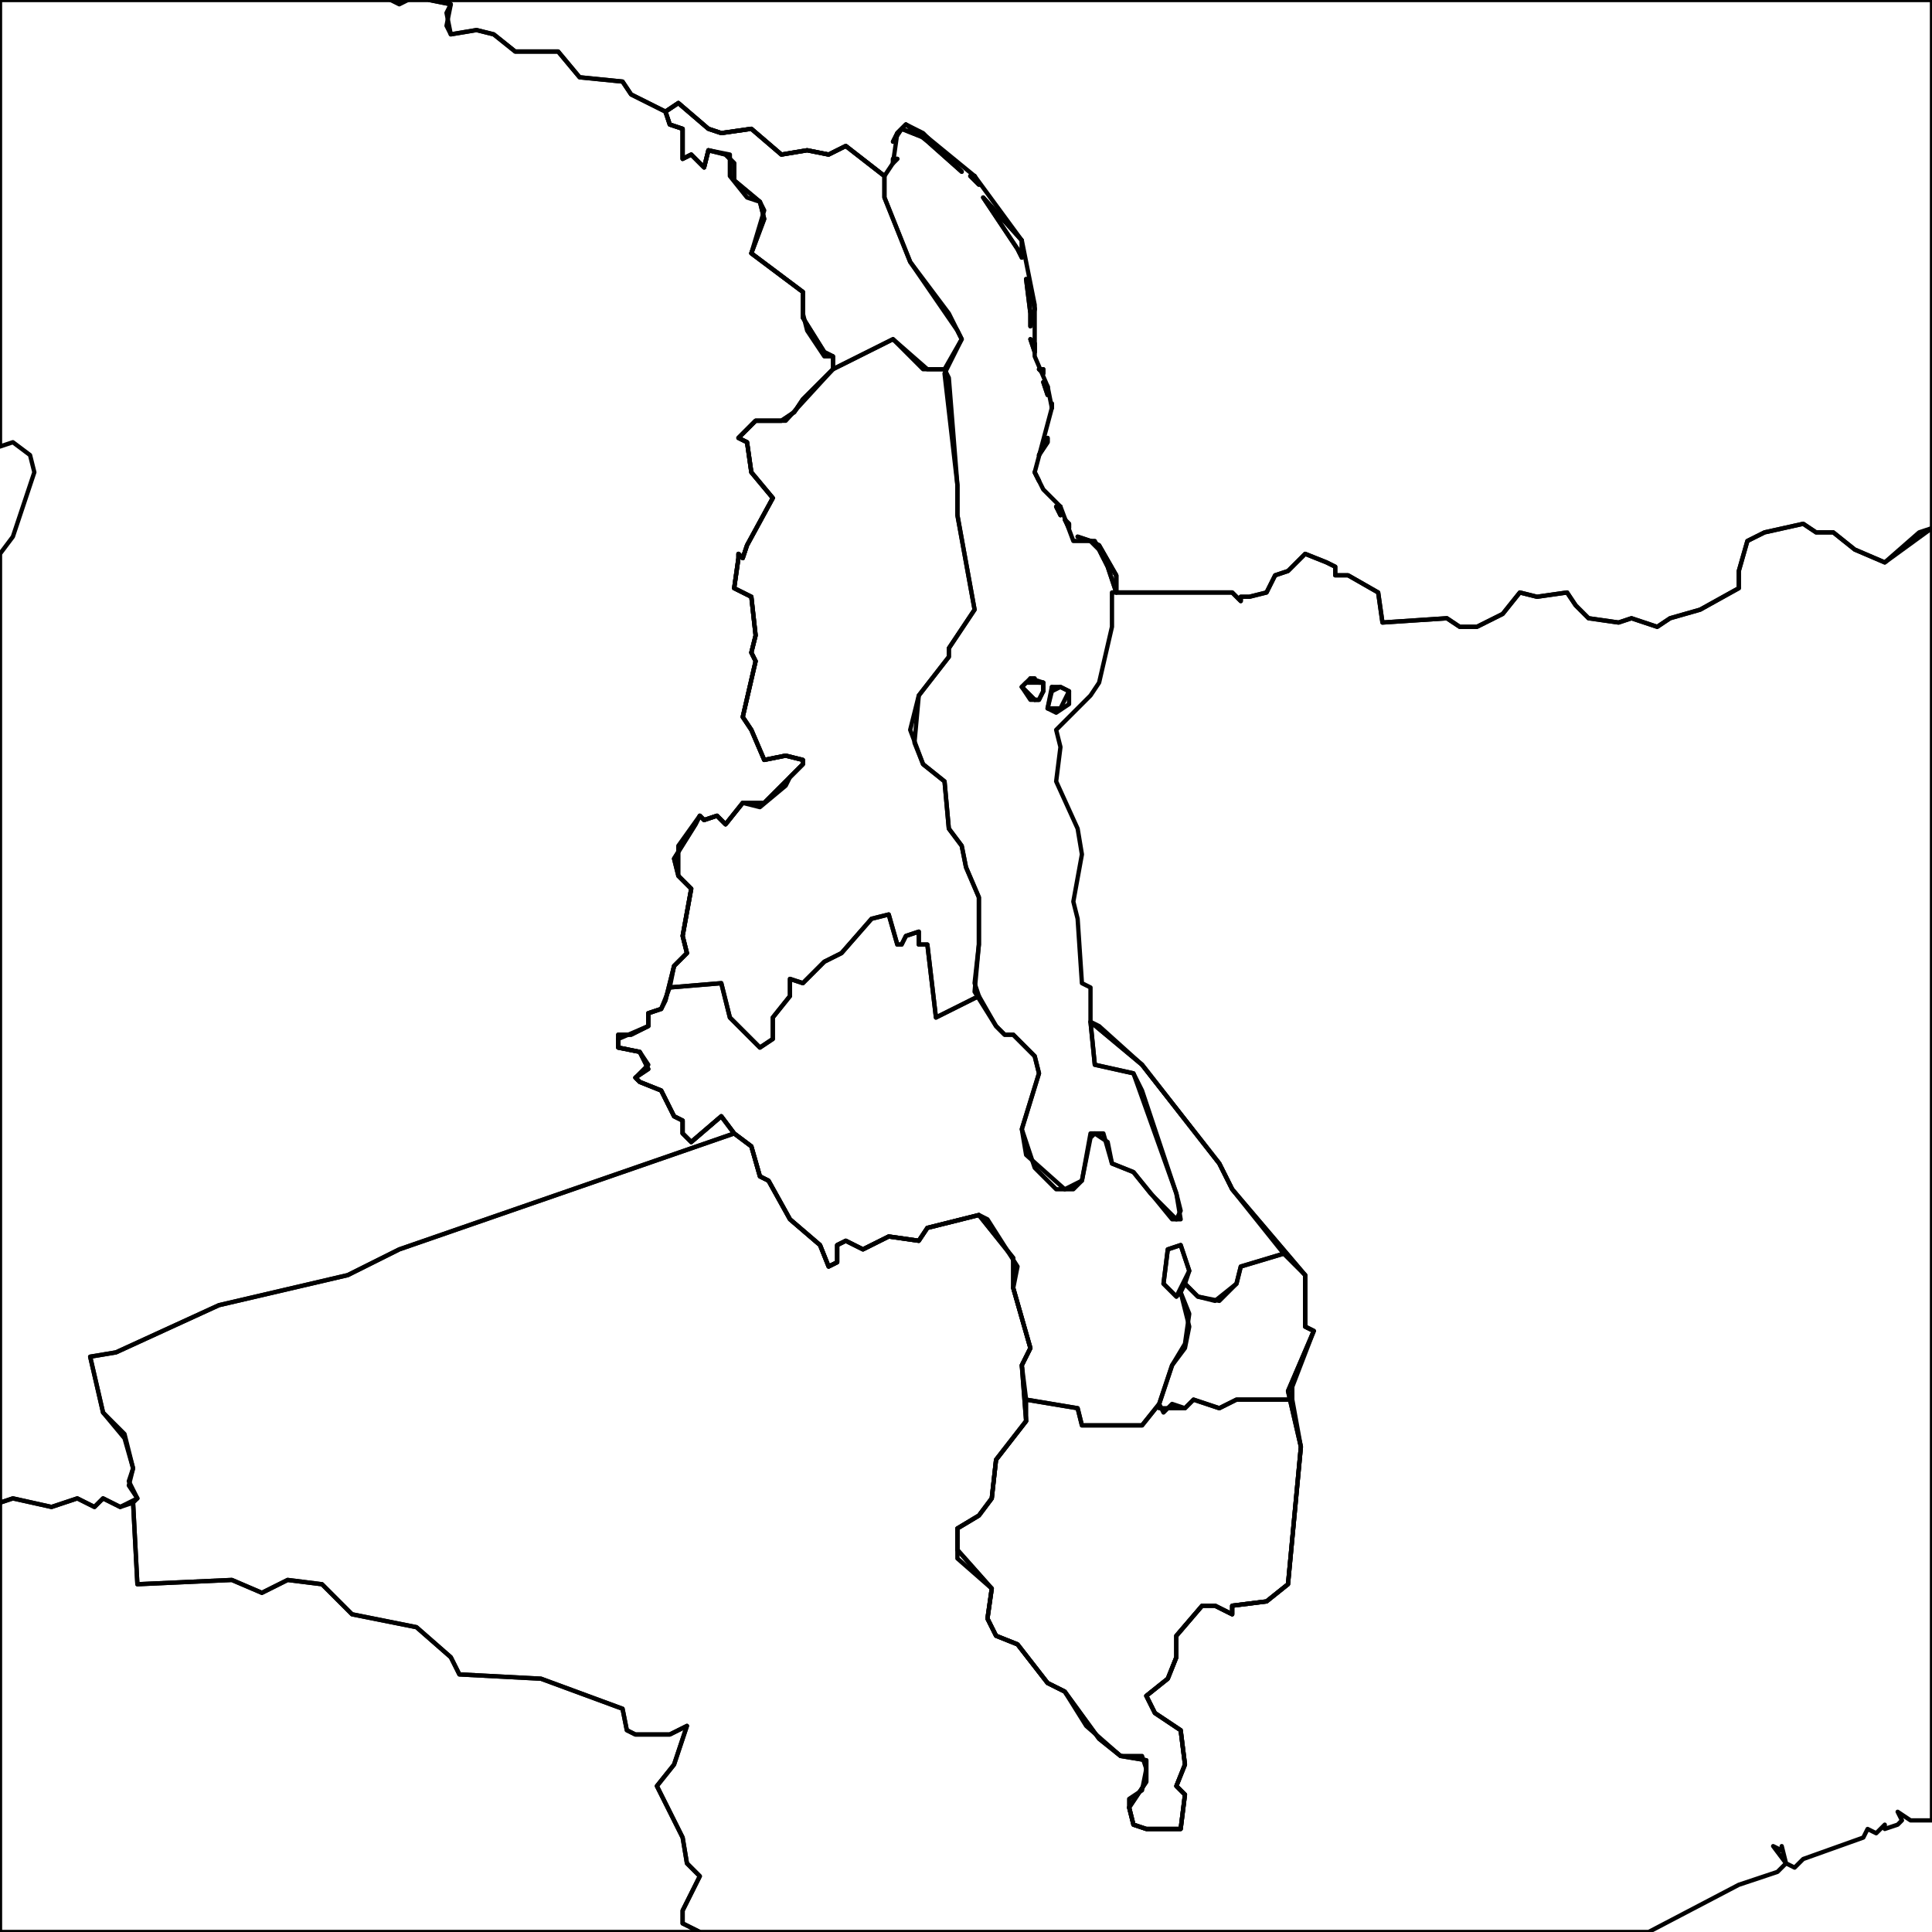
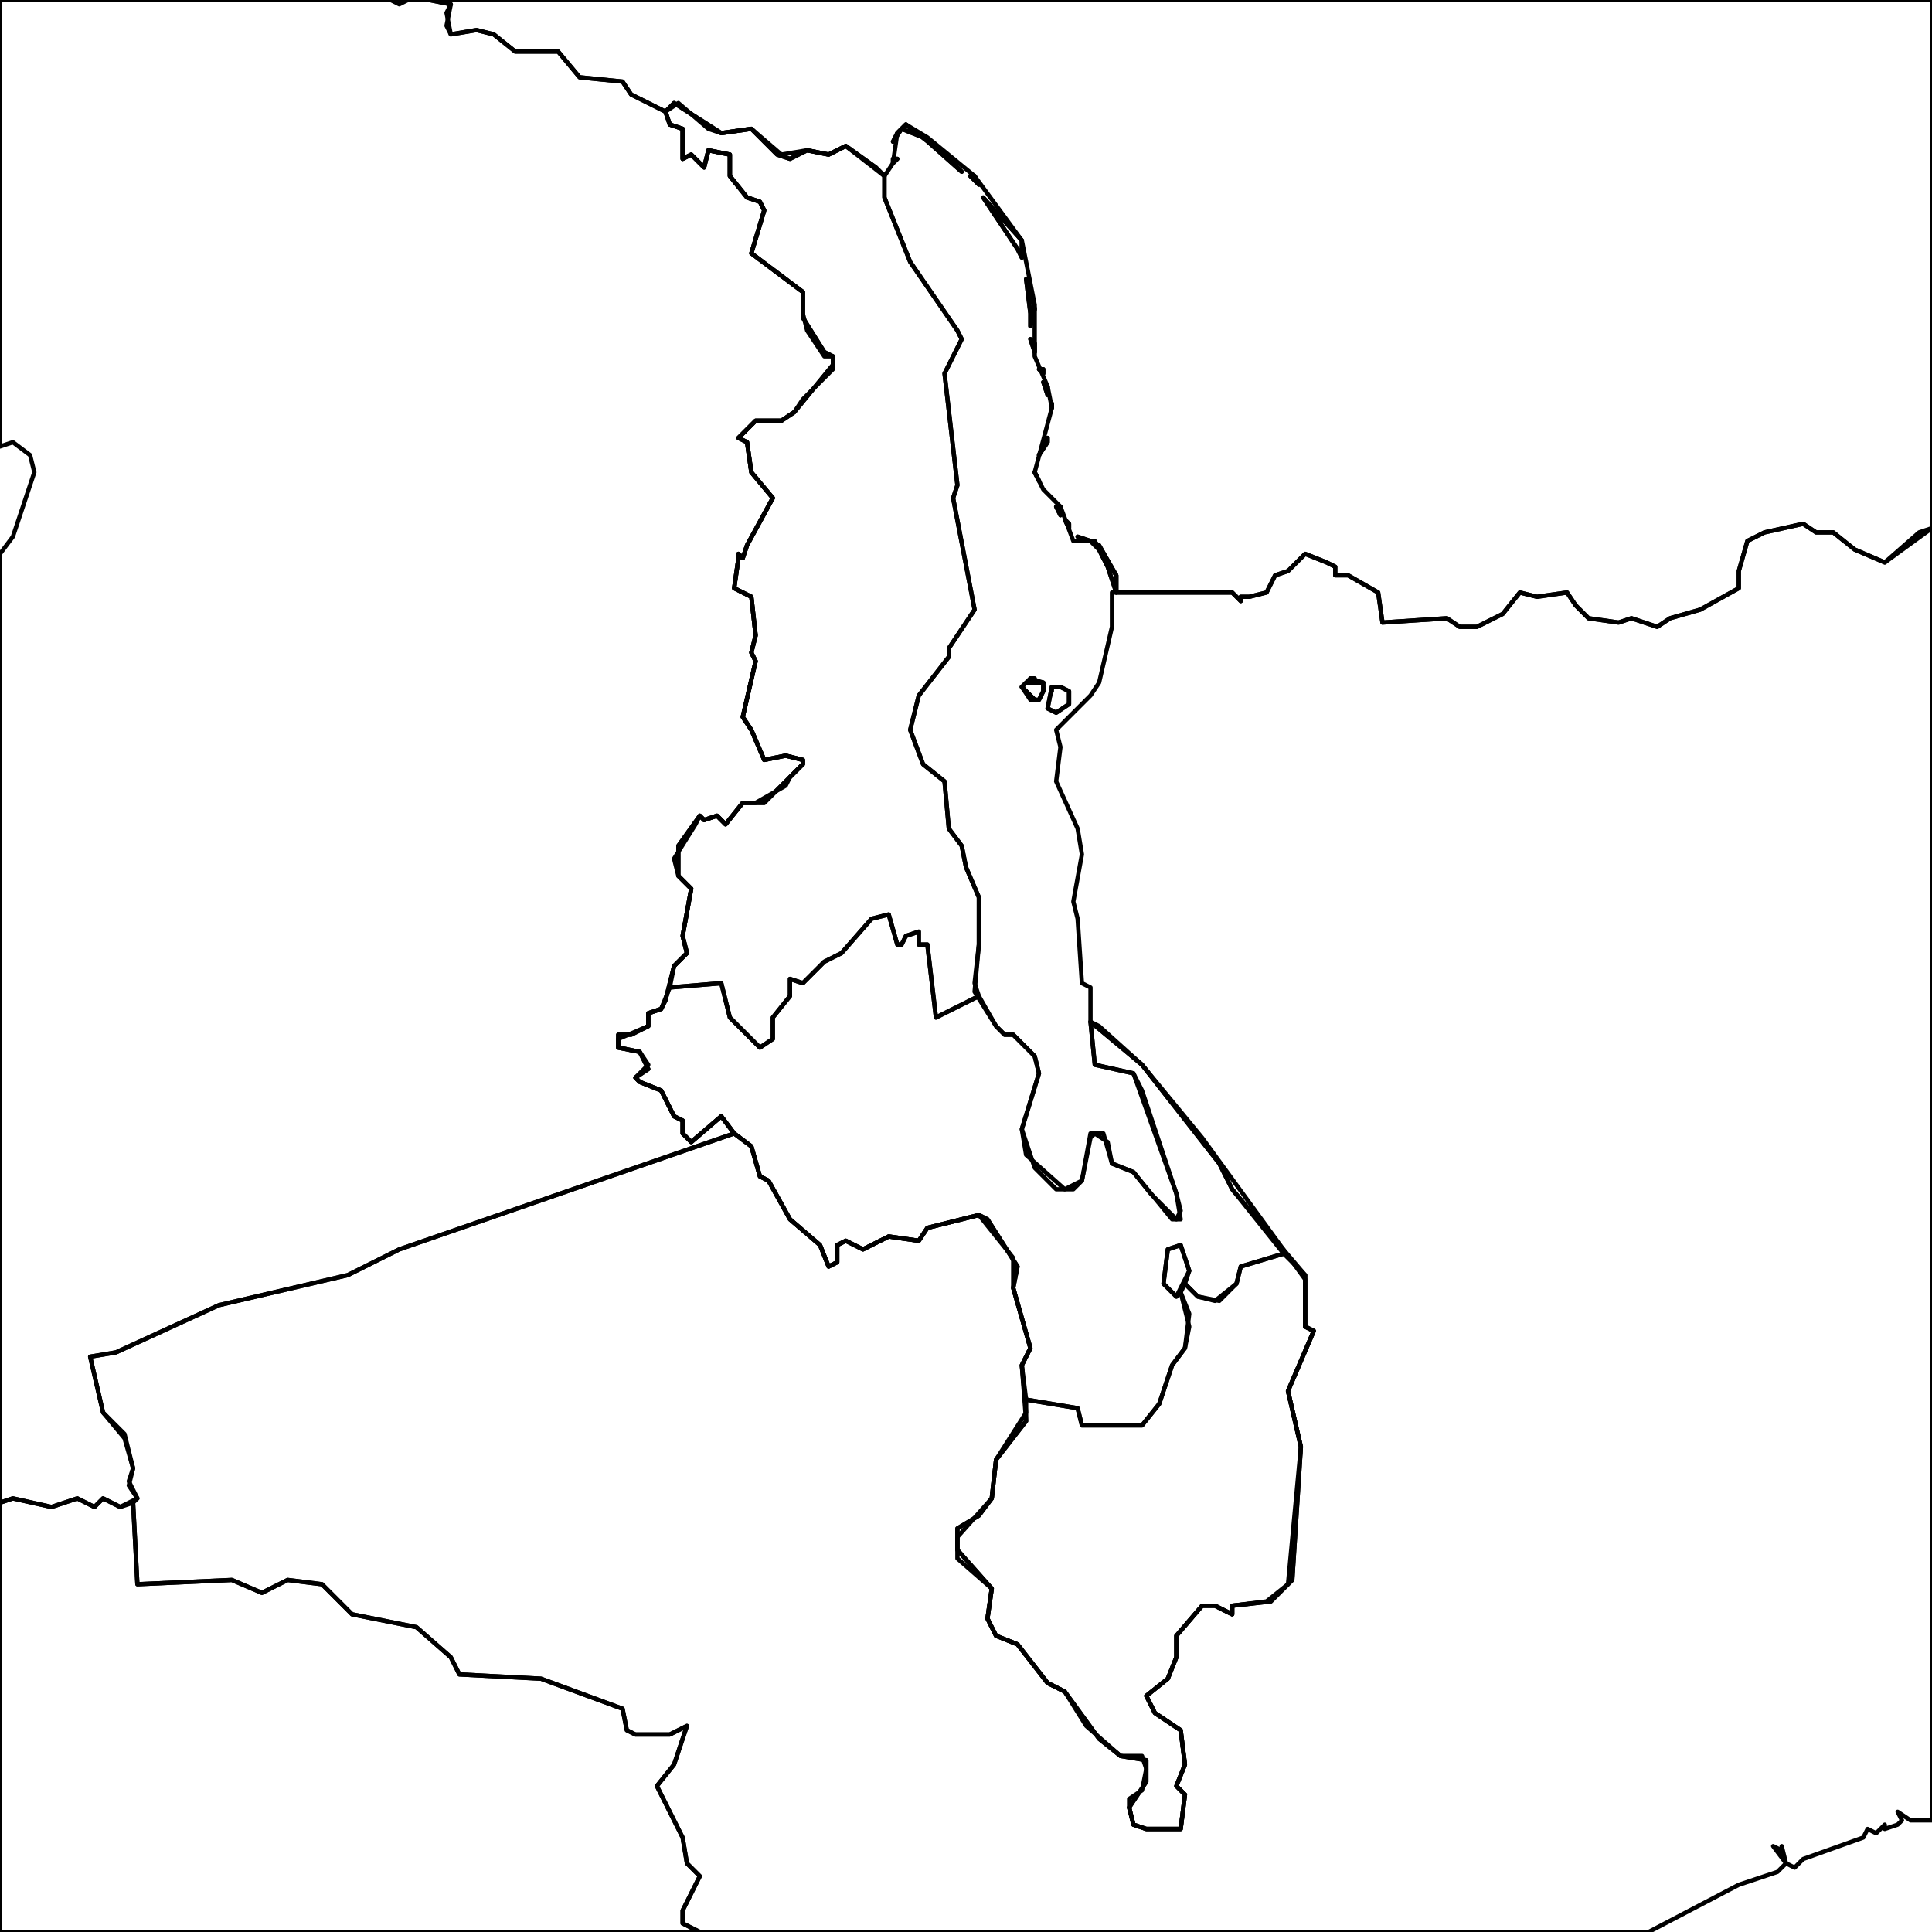
<svg xmlns="http://www.w3.org/2000/svg" enable_background="new 0 0 450 450" height="450px" style="stroke-linejoin: round; stroke:#000; fill: none;" version="1.1" viewBox="0 0 450 450" width="450px">
  <defs>
    <style type="text/css">path { fill-rule: evenodd; }</style>
  </defs>
  <g class="" id="context">
    <path d="M163,450L159,448L159,445L163,437L160,434L159,428L153,416L157,411L160,402L156,404L148,404L146,403L145,398L126,391L107,390L105,386L97,379L82,376L75,369L67,368L61,371L54,368L32,369L31,350L28,351L24,349L22,351L18,349L12,351L3,349L0,350L0,450L163,450Z" data-iso="ZWE" />
    <path d="M100,0L0,0L0,104L3,103L7,106L8,110L3,125L0,129L0,350L3,349L12,351L18,349L22,351L24,349L28,351L32,349L30,346L31,342L29,335L24,329L21,316L27,315L51,304L81,297L93,291L171,264L168,260L161,266L159,264L159,261L157,260L154,254L149,252L148,251L151,249L149,245L144,244L144,243L144,241L147,241L151,239L151,236L154,235L155,233L157,225L160,222L159,218L161,207L158,204L157,200L162,192L163,190L164,191L167,190L169,192L173,187L178,187L187,178L187,177L183,176L178,177L175,170L173,167L176,154L175,152L176,148L175,139L171,137L172,130L172,129L173,130L174,127L180,116L175,110L174,103L172,102L176,98L182,98L185,96L187,93L194,86L194,83L192,83L188,77L187,73L187,68L175,59L178,49L177,47L174,46L170,41L170,36L165,35L164,39L161,36L159,37L159,30L156,29L155,26L147,22L145,19L135,18L130,12L120,12L115,8L111,7L105,8L104,6L105,1L100,0Z" data-iso="ZMB" />
    <path d="M104,3L105,8L111,7L115,8L120,12L130,12L135,18L145,19L147,22L155,26L158,24L165,30L168,31L175,30L182,36L188,35L193,36L197,34L206,41L208,38L209,31L211,29L216,32L227,41L238,56L241,71L241,83L244,90L245,95L241,110L243,114L247,118L250,126L255,126L257,130L260,134L260,138L283,138L287,138L289,140L289,139L291,139L295,138L297,134L300,133L304,129L309,131L311,132L311,134L314,134L321,138L322,145L337,144L340,146L344,146L350,143L354,138L358,139L365,138L367,141L370,144L377,145L380,144L386,146L389,144L396,142L405,137L405,133L407,126L411,124L420,122L423,124L427,124L432,128L439,131L447,124L450,123L450,0L100,0L105,1L104,3ZM91,0L93,1L95,0L91,0Z" data-iso="TZA" />
    <path d="M450,123L439,131L432,128L427,124L423,124L420,122L411,124L407,126L405,133L405,137L396,142L389,144L386,146L380,144L377,145L370,144L367,141L365,138L358,139L354,138L350,143L344,146L340,146L337,144L322,145L321,138L314,134L311,134L311,132L309,131L304,129L300,133L297,134L295,138L291,139L289,139L289,140L287,138L283,138L259,138L259,146L256,159L254,162L246,170L247,174L246,182L251,193L252,199L250,210L251,214L252,229L254,230L254,238L266,248L284,271L287,277L304,297L304,309L306,310L300,324L303,337L300,369L295,373L287,374L287,376L283,374L280,374L274,381L274,386L272,391L267,395L269,399L275,403L276,411L274,416L276,418L275,426L267,426L264,425L263,421L267,415L267,410L261,409L256,405L248,394L244,392L237,383L232,381L230,377L231,370L223,361L223,356L228,353L231,349L232,340L239,331L238,318L240,314L236,300L236,293L228,283L216,286L214,289L207,288L201,291L197,289L195,290L195,294L193,295L191,290L184,284L179,275L177,274L175,267L171,264L93,291L81,297L51,304L27,315L21,316L24,329L29,334L31,342L30,345L32,349L31,350L32,369L54,368L61,371L67,368L75,369L82,376L97,379L105,386L107,390L126,391L145,398L146,403L148,404L156,404L160,402L157,411L153,416L159,428L160,434L163,437L159,445L159,448L163,450L384,450L405,439L414,436L416,434L413,430L415,431L415,430L416,434L418,435L420,433L434,428L435,426L437,427L439,425L439,426L442,425L443,424L442,422L445,424L450,424L450,123ZM245,160L245,161L245,160ZM241,158L240,158L241,158ZM243,159L242,159L243,159ZM243,161L243,160L243,161ZM241,163L240,162L238,160L240,163L241,163Z" data-iso="MOZ" />
-     <path d="M241,82L241,80L240,79L241,82ZM241,72L240,67L239,65L240,73L240,76L241,72ZM238,60L238,56L229,46L237,58L238,60ZM228,43L227,41L226,41L228,43ZM220,36L211,29L209,31L208,33L210,30L215,32L224,40L220,36ZM208,37L208,38L209,37L208,37ZM206,41L197,34L193,36L188,35L182,36L175,30L168,31L165,30L158,24L155,26L156,29L159,30L159,37L161,36L164,39L165,35L169,36L171,38L171,42L177,47L178,51L175,59L187,68L187,74L192,82L194,83L194,86L187,93L185,96L182,98L176,98L172,102L174,103L175,110L180,116L174,127L173,130L172,129L172,130L171,137L175,139L176,148L175,152L176,154L173,167L175,170L178,177L183,176L187,177L187,178L178,187L173,187L169,192L167,190L164,191L163,190L162,192L157,200L158,204L161,207L159,218L160,222L157,225L155,233L154,235L151,236L151,239L147,241L144,241L144,243L144,244L149,245L151,249L148,251L149,252L154,254L157,260L159,261L159,264L161,266L168,260L171,264L175,267L177,274L179,275L184,284L191,290L193,295L195,294L195,290L197,289L201,291L207,288L214,289L216,286L228,283L236,293L236,300L240,314L238,318L239,331L232,340L231,349L228,353L223,356L223,361L231,370L230,377L232,381L237,383L244,392L248,394L256,405L261,409L267,410L267,415L263,421L264,425L267,426L275,426L276,418L274,416L276,411L275,403L269,399L267,395L272,391L274,386L274,381L280,374L283,374L287,376L287,374L295,373L300,369L303,337L300,324L306,310L304,309L304,297L287,277L284,271L266,248L254,238L255,248L264,250L266,254L274,278L275,284L273,284L264,273L259,271L257,264L254,264L252,275L248,277L239,269L238,263L242,250L241,246L238,243L236,241L234,241L232,239L227,231L228,220L228,209L225,202L224,197L221,193L220,182L215,178L213,173L214,162L221,153L221,151L227,142L223,120L223,113L220,87L224,79L221,73L212,61L206,46L206,41ZM277,296L274,302L271,299L272,291L275,290L277,296ZM260,138L260,134L256,127L254,126L251,125L254,126L256,128L258,132L260,138ZM249,123L249,122L248,121L249,123ZM247,120L247,118L246,118L247,120ZM242,112L241,110L242,112ZM242,106L244,103L244,102L242,106ZM245,95L245,94L245,95ZM244,92L244,90L243,89L244,92ZM243,87L243,86L242,86L243,87ZM238,160L241,163L242,163L243,161L243,159L239,159L238,160ZM245,161L244,165L247,165L249,161L247,160L245,161Z" data-iso="MWI" />
+     <path d="M176,187L173,187L169,192L167,190L164,191L163,190L158,197L158,204L161,207L159,218L160,222L157,225L155,233L154,235L151,236L151,239L147,241L144,241L144,244L149,245L151,249L148,251L149,252L154,254L157,260L159,261L159,264L161,266L168,260L171,264L175,267L177,274L179,275L184,284L191,290L193,295L195,294L195,290L197,289L201,291L207,288L214,289L216,286L228,283L230,284L237,295L236,300L240,314L238,318L239,329L232,340L231,349L228,353L223,356L223,361L231,370L230,377L232,381L237,383L244,392L248,394L256,405L261,409L267,410L267,415L263,421L264,425L267,426L275,426L276,418L274,416L276,411L275,403L269,399L267,395L272,391L274,386L274,381L280,374L283,374L287,376L287,374L296,373L301,368L303,337L300,324L306,310L304,309L304,298L280,265L266,248L254,238L255,248L264,250L266,254L274,278L275,284L273,284L264,273L259,271L257,264L254,264L252,275L248,277L239,269L238,263L242,250L241,246L238,243L236,241L234,241L232,239L227,231L228,220L228,209L225,202L224,197L221,193L220,182L215,178L212,170L214,162L221,153L221,151L227,142L222,116L223,113L220,87L224,79L223,77L212,61L206,46L206,41L204,39L197,34L193,36L188,35L184,37L181,36L175,30L168,31L157,24L155,26L156,29L159,30L159,37L161,36L164,39L165,35L170,36L170,41L174,46L177,47L178,49L175,59L187,68L187,74L192,82L194,83L194,85L185,96L182,98L176,98L172,102L174,103L175,110L180,116L174,127L173,130L172,129L172,130L171,137L175,139L176,148L175,152L176,154L173,167L175,170L178,177L183,176L187,177L187,178L184,181L183,183L176,187ZM277,296L274,302L271,299L272,291L275,290L277,296ZM260,138L260,134L256,127L254,126L251,125L254,126L256,128L258,132L260,138ZM249,123L249,122L248,121L249,123ZM247,120L247,118L246,118L247,120ZM242,112L241,110L242,112ZM242,106L244,103L244,102L242,106ZM245,95L245,94L245,95ZM244,92L244,90L243,89L244,92ZM243,87L243,86L242,86L243,87ZM241,82L241,80L240,79L241,82ZM241,72L240,67L239,65L240,73L240,76L241,72ZM238,60L238,56L229,46L237,58L238,60ZM228,43L227,41L226,41L228,43ZM220,36L211,29L209,31L208,33L210,30L215,32L224,40L220,36ZM208,37L208,38L209,37L208,37ZM239,159L238,160L241,163L242,163L243,161L243,159L239,159ZM245,160L244,165L246,166L249,164L249,161L247,160L245,160Z" data-iso="MWI" />
  </g>
  <g class="" id="regions">
    <path d="M266,332L270,327L273,318L276,314L277,309L275,301L274,302L271,299L272,291L275,290L277,296L276,299L279,302L283,303L288,299L289,295L299,292L287,277L284,271L266,248L256,239L254,238L255,248L264,250L274,278L275,282L274,284L268,278L264,273L259,271L258,266L255,264L254,265L252,275L250,277L246,277L241,272L238,263L242,250L241,246L238,243L236,241L234,241L232,239L228,232L218,237L216,220L214,220L214,217L211,218L210,220L209,220L207,213L203,214L196,222L192,224L187,229L184,228L184,232L180,237L180,242L177,244L170,237L168,229L156,230L154,235L151,236L151,239L144,242L144,244L149,245L151,248L148,251L149,252L154,254L157,260L159,261L159,264L161,266L168,260L171,264L175,267L177,274L179,275L184,284L191,290L193,295L195,294L195,290L197,289L201,291L207,288L214,289L216,286L228,283L230,284L237,295L236,300L240,314L238,318L239,326L251,328L252,332L264,332L266,332Z" data-region="C" data-iso3="MWI" data-name="Central" data-p="MC" />
-     <path d="M211,29L209,31L208,33L210,30L215,32L224,40L215,31L211,29ZM208,37L208,38L209,37L208,37ZM206,41L197,34L193,36L188,35L182,36L175,30L168,31L165,30L158,24L155,26L156,29L159,30L159,37L161,36L164,39L165,35L169,36L171,38L171,42L177,47L178,51L175,59L187,68L187,74L192,82L194,83L194,86L208,79L216,86L220,86L224,79L223,77L212,61L206,46L206,41ZM241,82L241,80L240,79L241,82ZM241,72L240,67L239,65L240,73L240,76L241,72ZM238,60L238,56L229,46L237,58L238,60ZM228,43L227,41L226,41L228,43Z" data-region="CT" data-iso3="MWI" data-name="Chitipa" data-p="CT" />
-     <path d="M299,292L289,295L288,299L284,303L279,302L276,299L275,301L277,306L276,313L273,318L270,327L270,328L276,328L278,326L284,328L288,326L301,326L301,323L306,310L304,309L304,297L299,292Z" data-region="MH" data-iso3="MWI" data-name="Machinga" data-p="MA" />
-     <path d="M177,188L173,187L169,192L167,190L164,191L163,190L158,197L158,204L161,207L159,218L160,222L157,225L156,230L168,229L170,237L177,244L180,242L180,237L184,232L184,228L187,229L192,224L196,222L203,214L207,213L209,220L210,220L211,218L214,217L214,220L216,220L218,237L228,232L227,229L228,220L228,209L225,202L224,197L221,193L220,182L215,178L212,170L214,162L221,153L221,151L227,142L223,120L223,113L221,88L220,86L215,86L208,79L194,86L183,98L176,98L172,102L174,103L175,110L180,116L174,127L173,130L172,129L172,130L171,137L175,139L176,148L175,152L176,154L173,167L175,170L178,177L183,176L187,177L187,178L184,181L183,183L177,188ZM260,138L260,134L256,127L254,126L251,125L254,126L256,128L258,132L260,138ZM249,123L249,122L248,121L249,123ZM247,120L247,118L246,118L247,120ZM242,112L241,110L242,112ZM242,106L244,103L244,102L242,106ZM245,95L245,94L245,95ZM244,92L244,90L243,89L244,92ZM243,87L243,86L242,86L243,87ZM245,160L244,165L246,166L249,164L249,161L247,160L245,160ZM240,158L238,160L241,163L242,163L243,161L243,159L240,158Z" data-region="N" data-iso3="MWI" data-name="Northern" data-p="RU" />
-     <path d="M261,409L266,409L267,412L266,417L263,419L263,421L264,425L267,426L275,426L276,418L274,416L276,411L275,403L269,399L267,395L272,391L274,386L274,381L280,374L283,374L287,376L287,374L295,373L300,369L303,337L301,326L288,326L284,328L278,326L276,328L273,327L271,329L270,327L266,332L252,332L251,328L239,326L239,331L232,340L231,349L228,353L223,356L223,363L231,370L230,377L232,381L237,383L244,392L248,394L253,402L261,409Z" data-region="S" data-iso3="MWI" data-name="Southern" data-p="NS" />
+     <path d="M178,187L173,187L169,192L167,190L164,191L163,190L158,197L158,204L161,207L159,218L160,222L157,225L156,230L168,229L170,237L177,244L180,242L180,237L184,232L184,228L187,229L192,224L196,222L203,214L207,213L209,220L210,220L211,218L214,217L214,220L216,220L218,237L228,232L227,229L228,220L228,209L225,202L224,197L221,193L220,182L215,178L212,170L214,162L221,153L221,151L227,142L222,116L223,113L220,87L224,79L223,77L212,61L206,46L206,41L204,39L197,34L193,36L188,35L184,37L181,36L175,30L168,31L157,24L155,26L156,29L159,30L159,37L161,36L164,39L165,35L170,36L170,41L174,46L177,47L178,49L175,59L187,68L187,74L192,82L194,83L194,85L185,96L182,98L176,98L172,102L174,103L175,110L180,116L174,127L173,130L172,129L172,130L171,137L175,139L176,148L175,152L176,154L173,167L175,170L178,177L183,176L187,177L187,178L178,187ZM260,138L260,134L256,127L254,126L251,125L254,126L256,128L258,132L260,138ZM249,123L249,122L248,121L249,123ZM247,120L247,118L246,118L247,120ZM242,112L241,110L242,112ZM242,106L244,103L244,102L242,106ZM245,95L245,94L245,95ZM244,92L244,90L243,89L244,92ZM243,87L243,86L242,86L243,87ZM241,82L241,80L240,79L241,82ZM241,72L240,67L239,65L240,73L240,76L241,72ZM238,60L238,56L229,46L237,58L238,60ZM228,43L227,41L226,41L228,43ZM220,36L211,29L209,31L208,33L210,30L215,32L224,40L220,36ZM208,37L208,38L209,37L208,37ZM245,160L244,165L246,166L249,164L249,161L247,160L245,160ZM240,158L238,160L241,163L242,163L243,161L243,159L240,158Z" data-region="N" data-iso3="MWI" data-name="Chitipa" data-p="CT" />
+     <path d="M261,409L266,409L267,412L266,417L263,419L263,421L264,425L267,426L275,426L276,418L274,416L276,411L275,403L269,399L267,395L272,391L274,386L274,381L280,374L283,374L287,376L287,374L296,373L301,368L303,337L300,324L306,310L304,309L304,297L299,292L289,295L288,299L284,303L279,302L276,299L275,301L277,306L276,314L273,318L270,327L266,332L252,332L251,328L239,326L239,331L232,340L231,349L223,358L223,363L231,370L230,377L232,381L237,383L244,392L248,394L253,402L261,409Z" data-region="S" data-iso3="MWI" data-name="Machinga" data-p="MA" />
  </g>
</svg>
